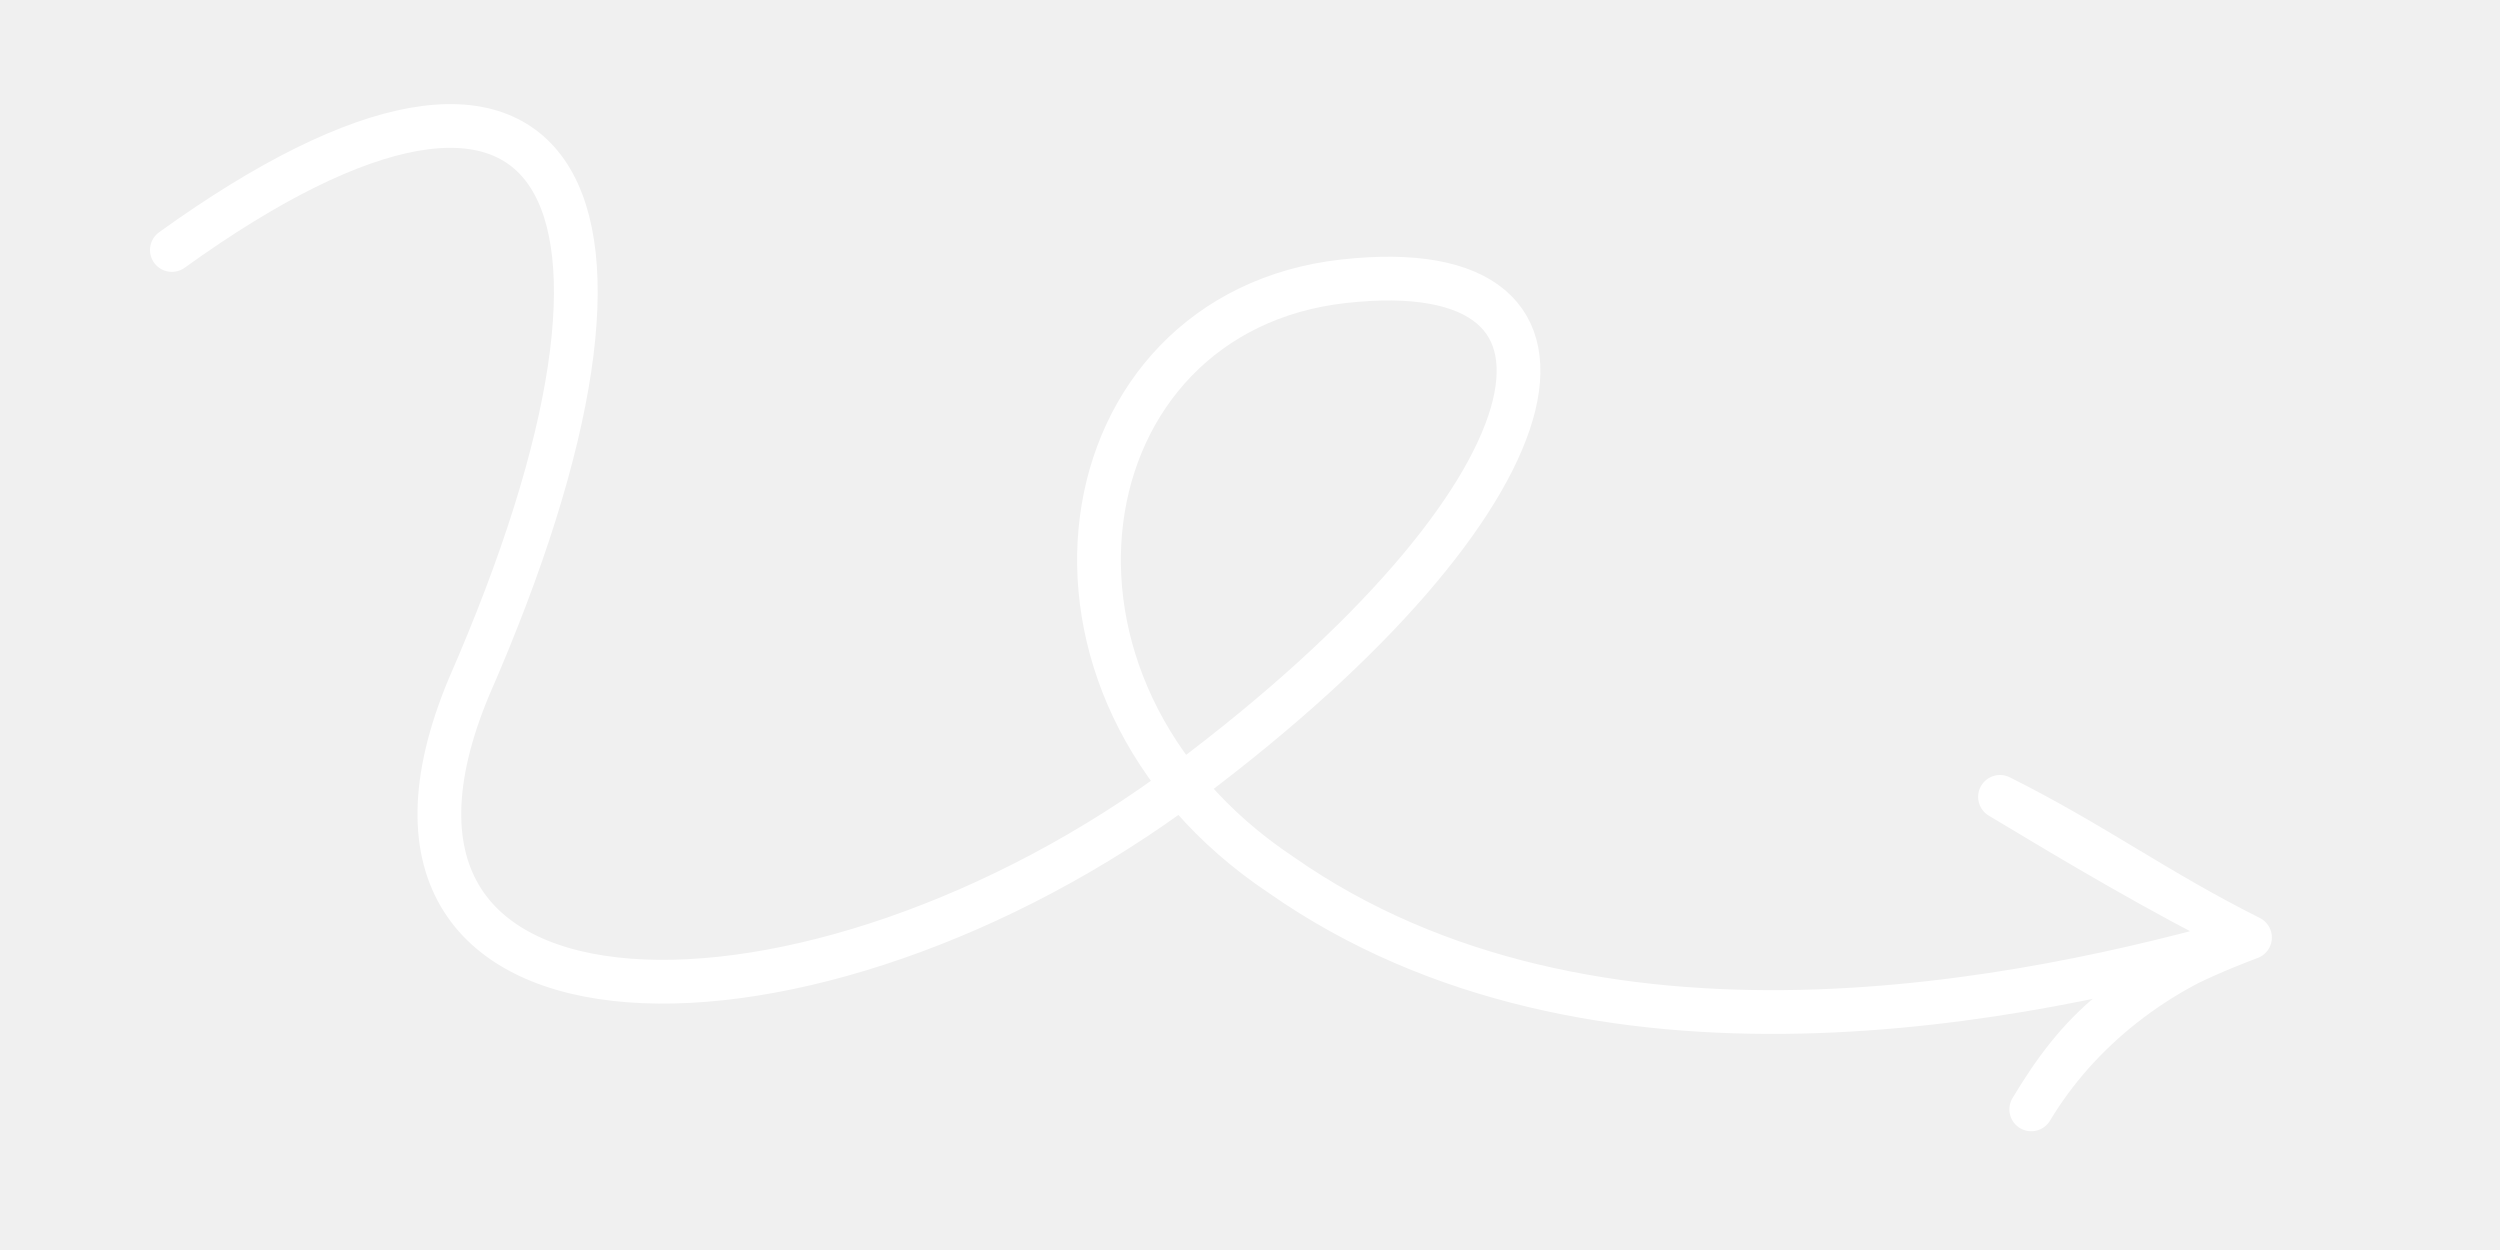
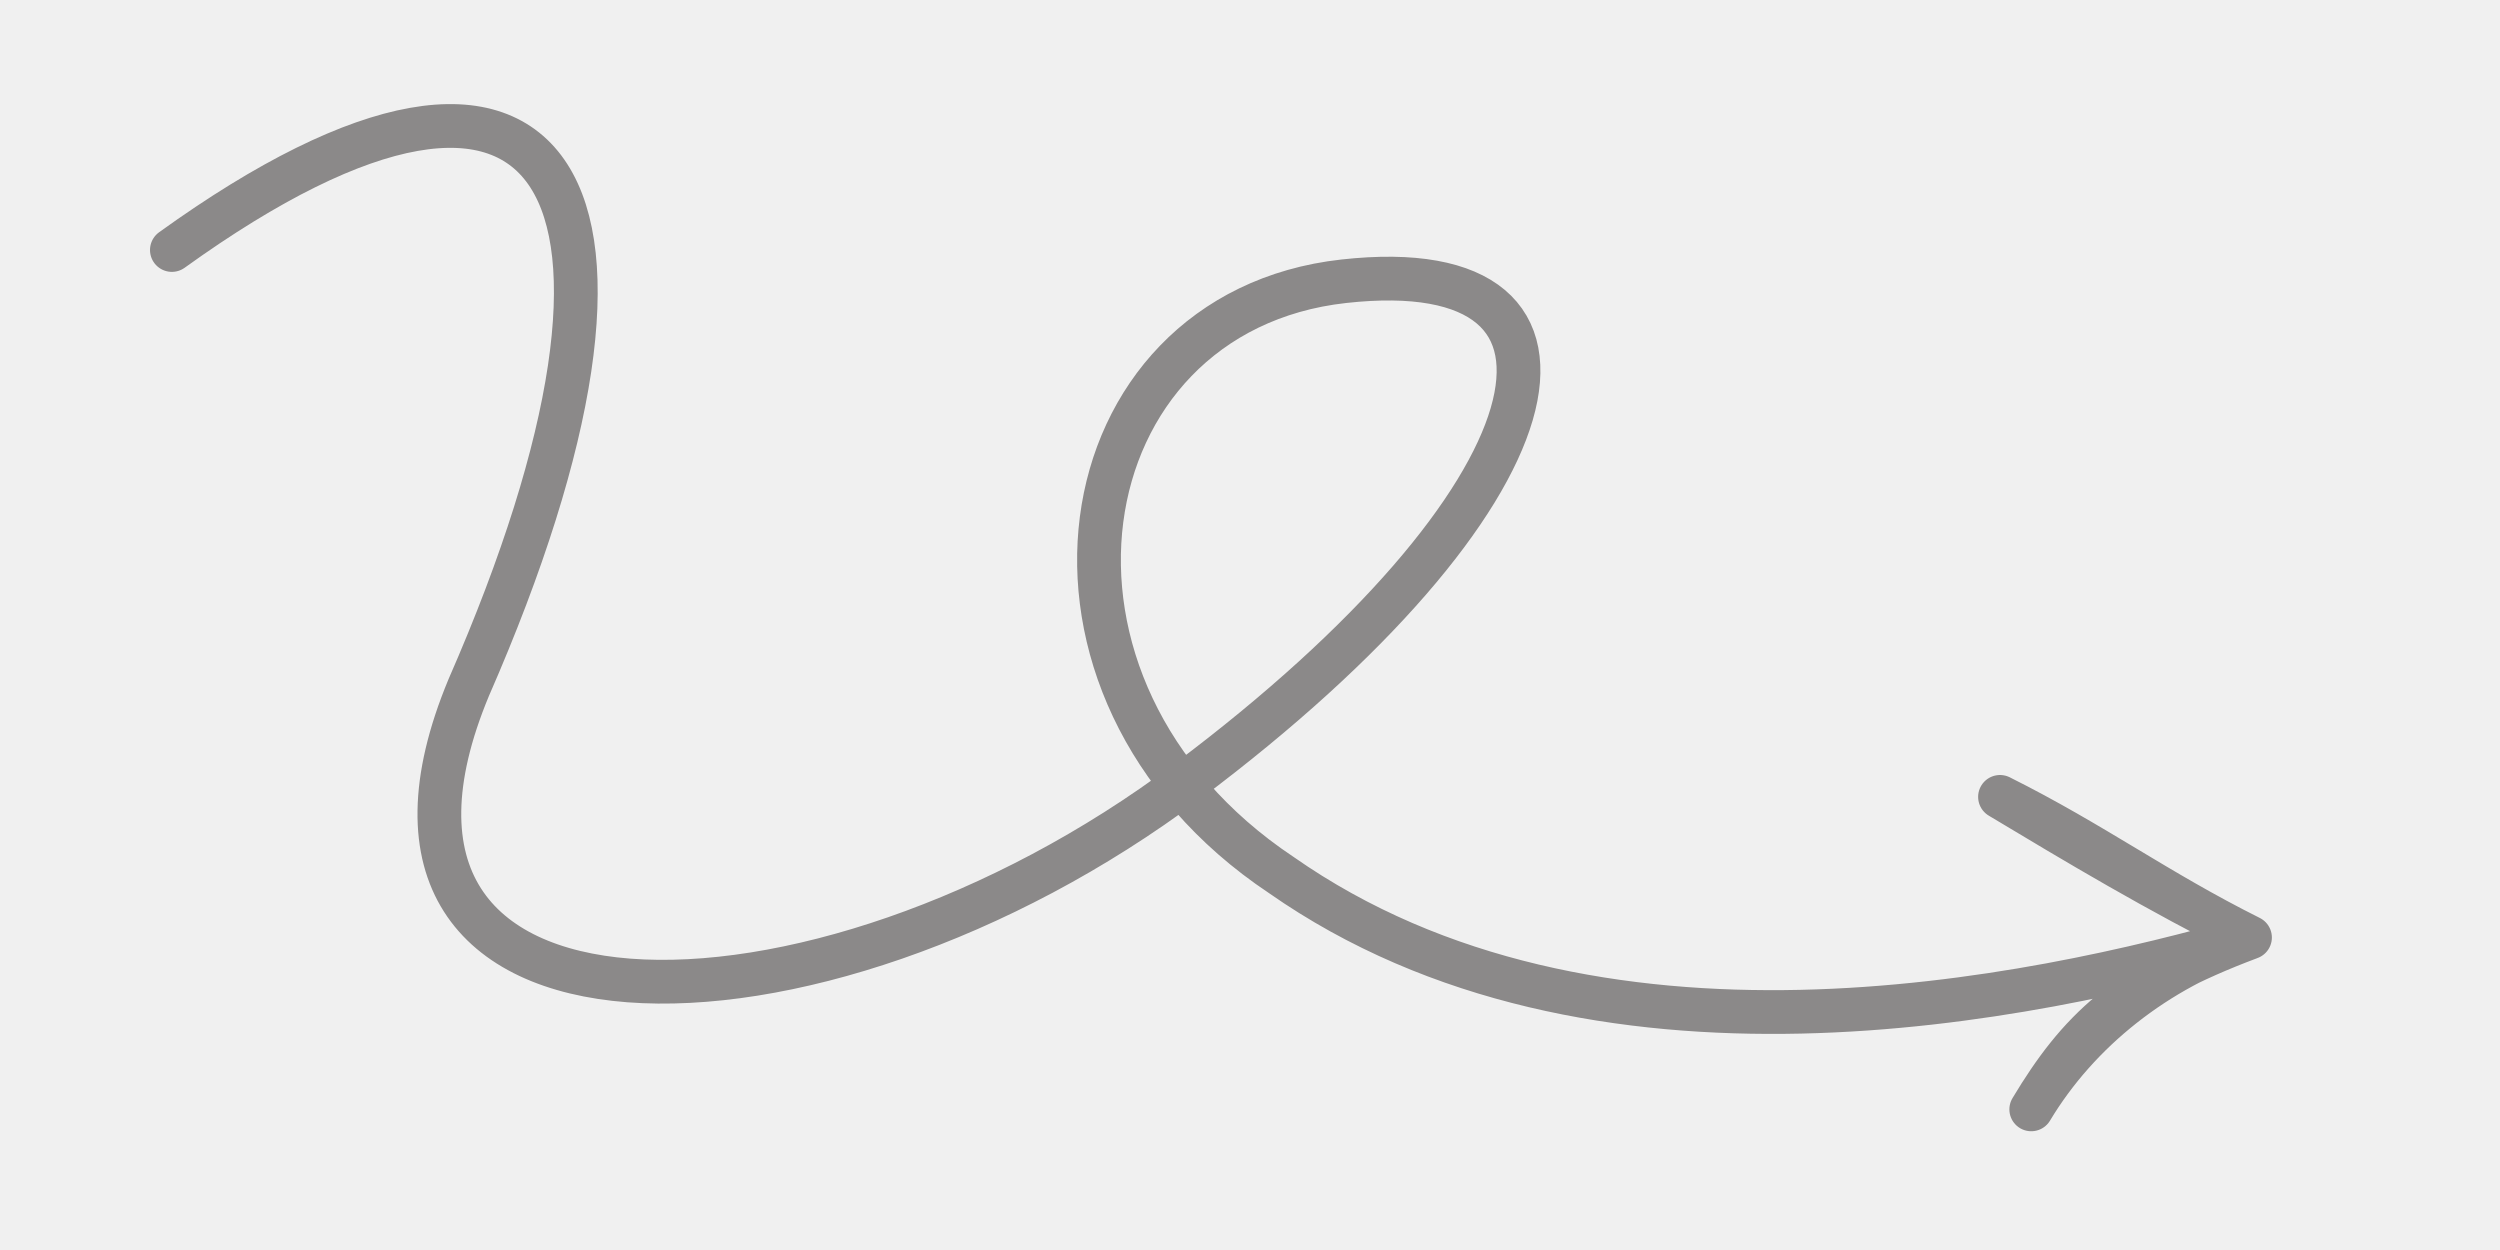
<svg xmlns="http://www.w3.org/2000/svg" viewBox="0 0 800 400" class="scribble-arrow">
-   <path d="       M55 80       C180 -10,220 60,150 220       C100 340,260 340,380 250       C500 160,520 80,430 90       C340 100,320 220,410 280       C510 350,650 320,720 300        M720 300       C690 285,665 270,640 255        M720 300       C690 310,665 330,650 355        M650 355       C665 330,680 315,720 300        M640 255       C670 270,690 285,720 300     " fill="none" stroke="white" stroke-width="14" stroke-linecap="round" stroke-linejoin="round" />
+   <path d="       M55 80       C180 -10,220 60,150 220       C100 340,260 340,380 250       C500 160,520 80,430 90       C340 100,320 220,410 280       C510 350,650 320,720 300        M720 300       C690 285,665 270,640 255        M720 300       C690 310,665 330,650 355        M650 355       C665 330,680 315,720 300        M640 255       C670 270,690 285,720 300     " fill="none" stroke="#8B8989" stroke-width="14" stroke-linecap="round" stroke-linejoin="round" />
</svg>
